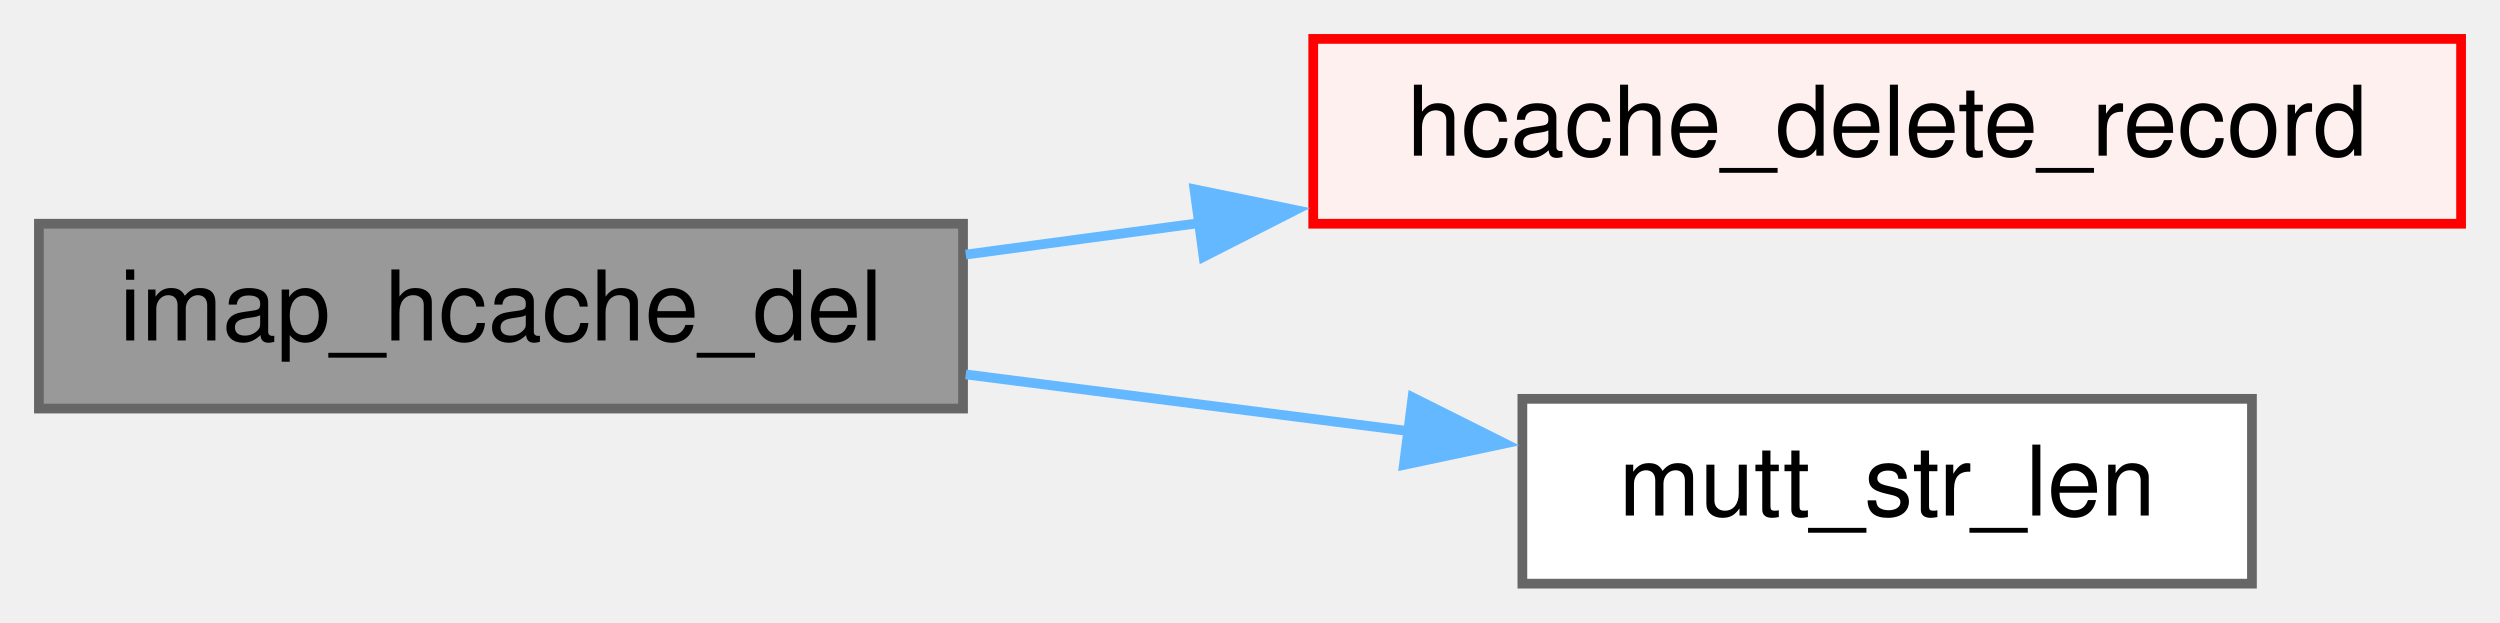
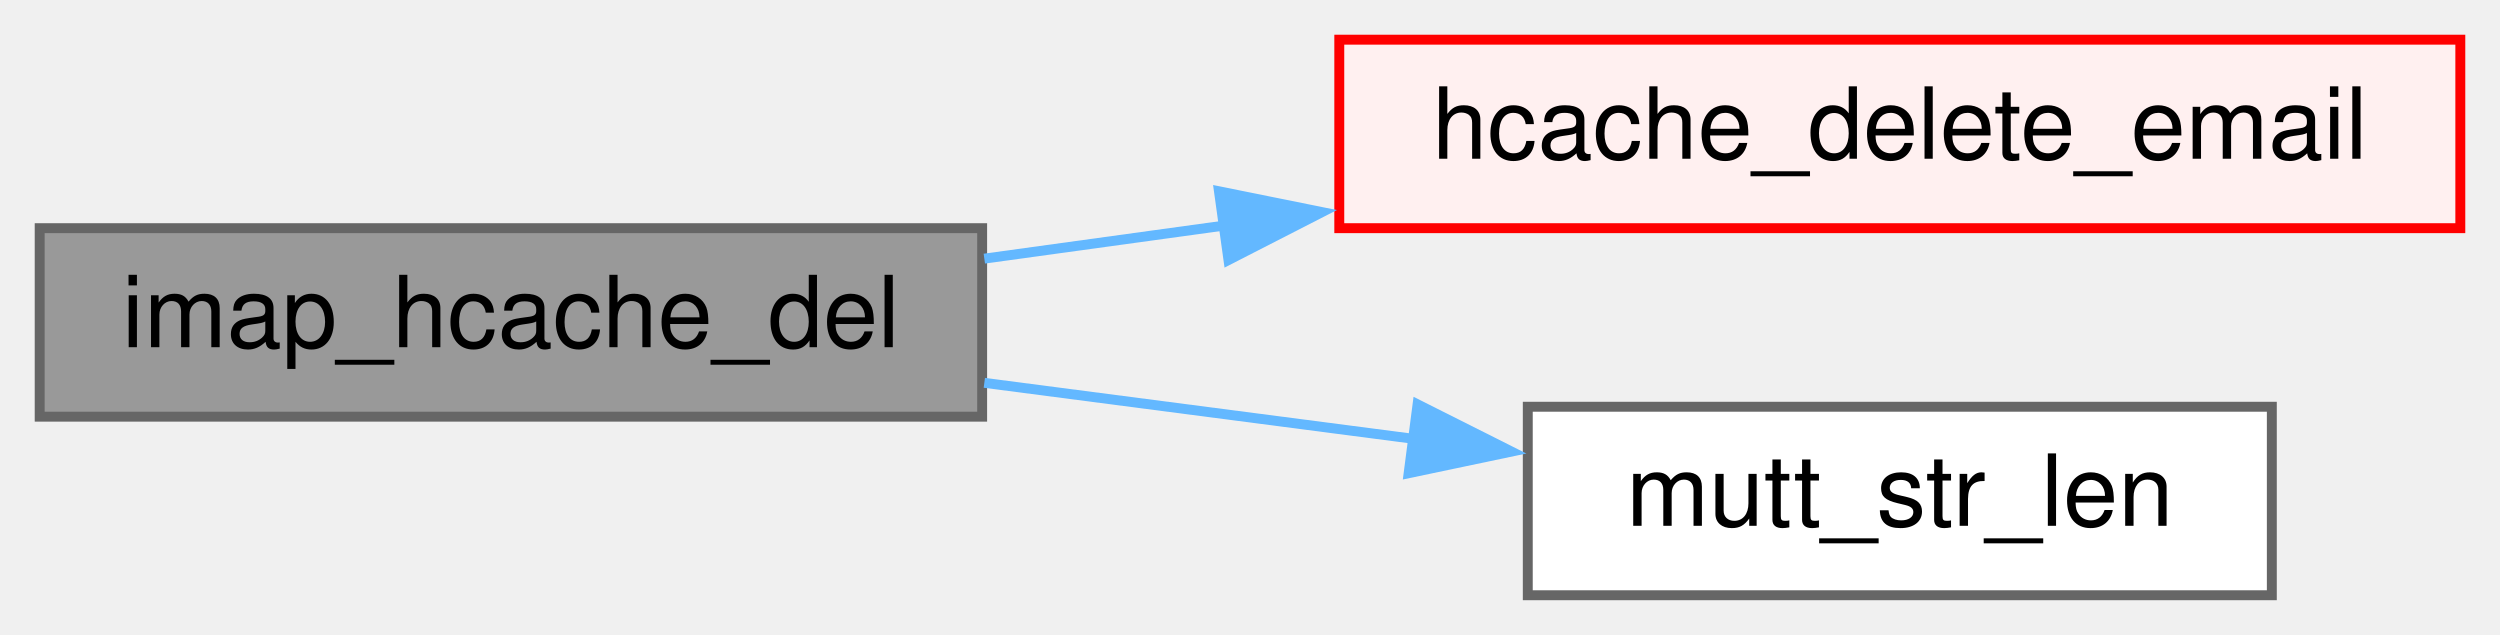
- <svg xmlns="http://www.w3.org/2000/svg" xmlns:xlink="http://www.w3.org/1999/xlink" width="257pt" height="64pt" viewBox="0.00 0.00 257.00 64.00">
+ <svg xmlns="http://www.w3.org/2000/svg" xmlns:xlink="http://www.w3.org/1999/xlink" width="252pt" height="64pt" viewBox="0.00 0.00 252.00 64.00">
  <g id="graph0" class="graph" transform="scale(1 1) rotate(0) translate(4 60)">
    <g id="node1" class="node">
      <g id="a_node1">
        <a xlink:title="Delete an item from the header cache.">
          <polygon fill="#999999" stroke="#666666" points="95,-37 0,-37 0,-18 95,-18 95,-37" />
          <text text-anchor="middle" x="47.5" y="-25" font-family="Helvetica,sans-Serif" font-size="10.00">imap_hcache_del</text>
        </a>
      </g>
    </g>
    <g id="node2" class="node">
      <g id="a_node2">
-         <a xlink:href="hcache_8c.html#a95538f2fe30f92e1bfdc49d123c8e200" target="_top" xlink:title="Multiplexor for StoreOps::delete_record.">
-           <polygon fill="#fff0f0" stroke="red" points="249,-56 131,-56 131,-37 249,-37 249,-56" />
-           <text text-anchor="middle" x="190" y="-44" font-family="Helvetica,sans-Serif" font-size="10.00">hcache_delete_record</text>
+         <a xlink:href="hcache_8c.html#a66e48b640205127c7a4bb987b8d0192d" target="_top" xlink:title="Multiplexor for StoreOps::delete_record.">
+           <polygon fill="#fff0f0" stroke="red" points="244,-56 131,-56 131,-37 244,-37 244,-56" />
+           <text text-anchor="middle" x="187.5" y="-44" font-family="Helvetica,sans-Serif" font-size="10.00">hcache_delete_email</text>
        </a>
      </g>
    </g>
    <g id="edge1" class="edge">
-       <path fill="none" stroke="#63b8ff" d="M95.28,-33.83C103.08,-34.88 111.31,-35.99 119.52,-37.1" />
-       <polygon fill="#63b8ff" stroke="#63b8ff" points="118.79,-40.54 129.17,-38.41 119.73,-33.6 118.79,-40.54" />
+       <path fill="none" stroke="#63b8ff" d="M95.22,-33.93C103.07,-35.01 111.35,-36.15 119.59,-37.29" />
+       <polygon fill="#63b8ff" stroke="#63b8ff" points="118.87,-40.72 129.26,-38.62 119.83,-33.79 118.87,-40.72" />
    </g>
    <g id="node3" class="node">
      <g id="a_node3">
        <a xlink:href="mutt_2string_8c.html#acca6786b903b22a5924219f9db96e10d" target="_top" xlink:title="Calculate the length of a string, safely.">
-           <polygon fill="white" stroke="#666666" points="227.5,-19 152.5,-19 152.5,0 227.5,0 227.5,-19" />
-           <text text-anchor="middle" x="190" y="-7" font-family="Helvetica,sans-Serif" font-size="10.00">mutt_str_len</text>
+           <polygon fill="white" stroke="#666666" points="225,-19 150,-19 150,0 225,0 225,-19" />
+           <text text-anchor="middle" x="187.5" y="-7" font-family="Helvetica,sans-Serif" font-size="10.00">mutt_str_len</text>
        </a>
      </g>
    </g>
    <g id="edge2" class="edge">
-       <path fill="none" stroke="#63b8ff" d="M95.28,-21.51C110.04,-19.62 126.36,-17.52 141.19,-15.63" />
-       <polygon fill="#63b8ff" stroke="#63b8ff" points="141.21,-19.15 150.69,-14.41 140.32,-12.21 141.21,-19.15" />
+       <path fill="none" stroke="#63b8ff" d="M95.22,-21.41C109.15,-19.59 124.43,-17.6 138.45,-15.77" />
+       <polygon fill="#63b8ff" stroke="#63b8ff" points="138.89,-19.24 148.36,-14.48 137.99,-12.3 138.89,-19.24" />
    </g>
  </g>
</svg>
